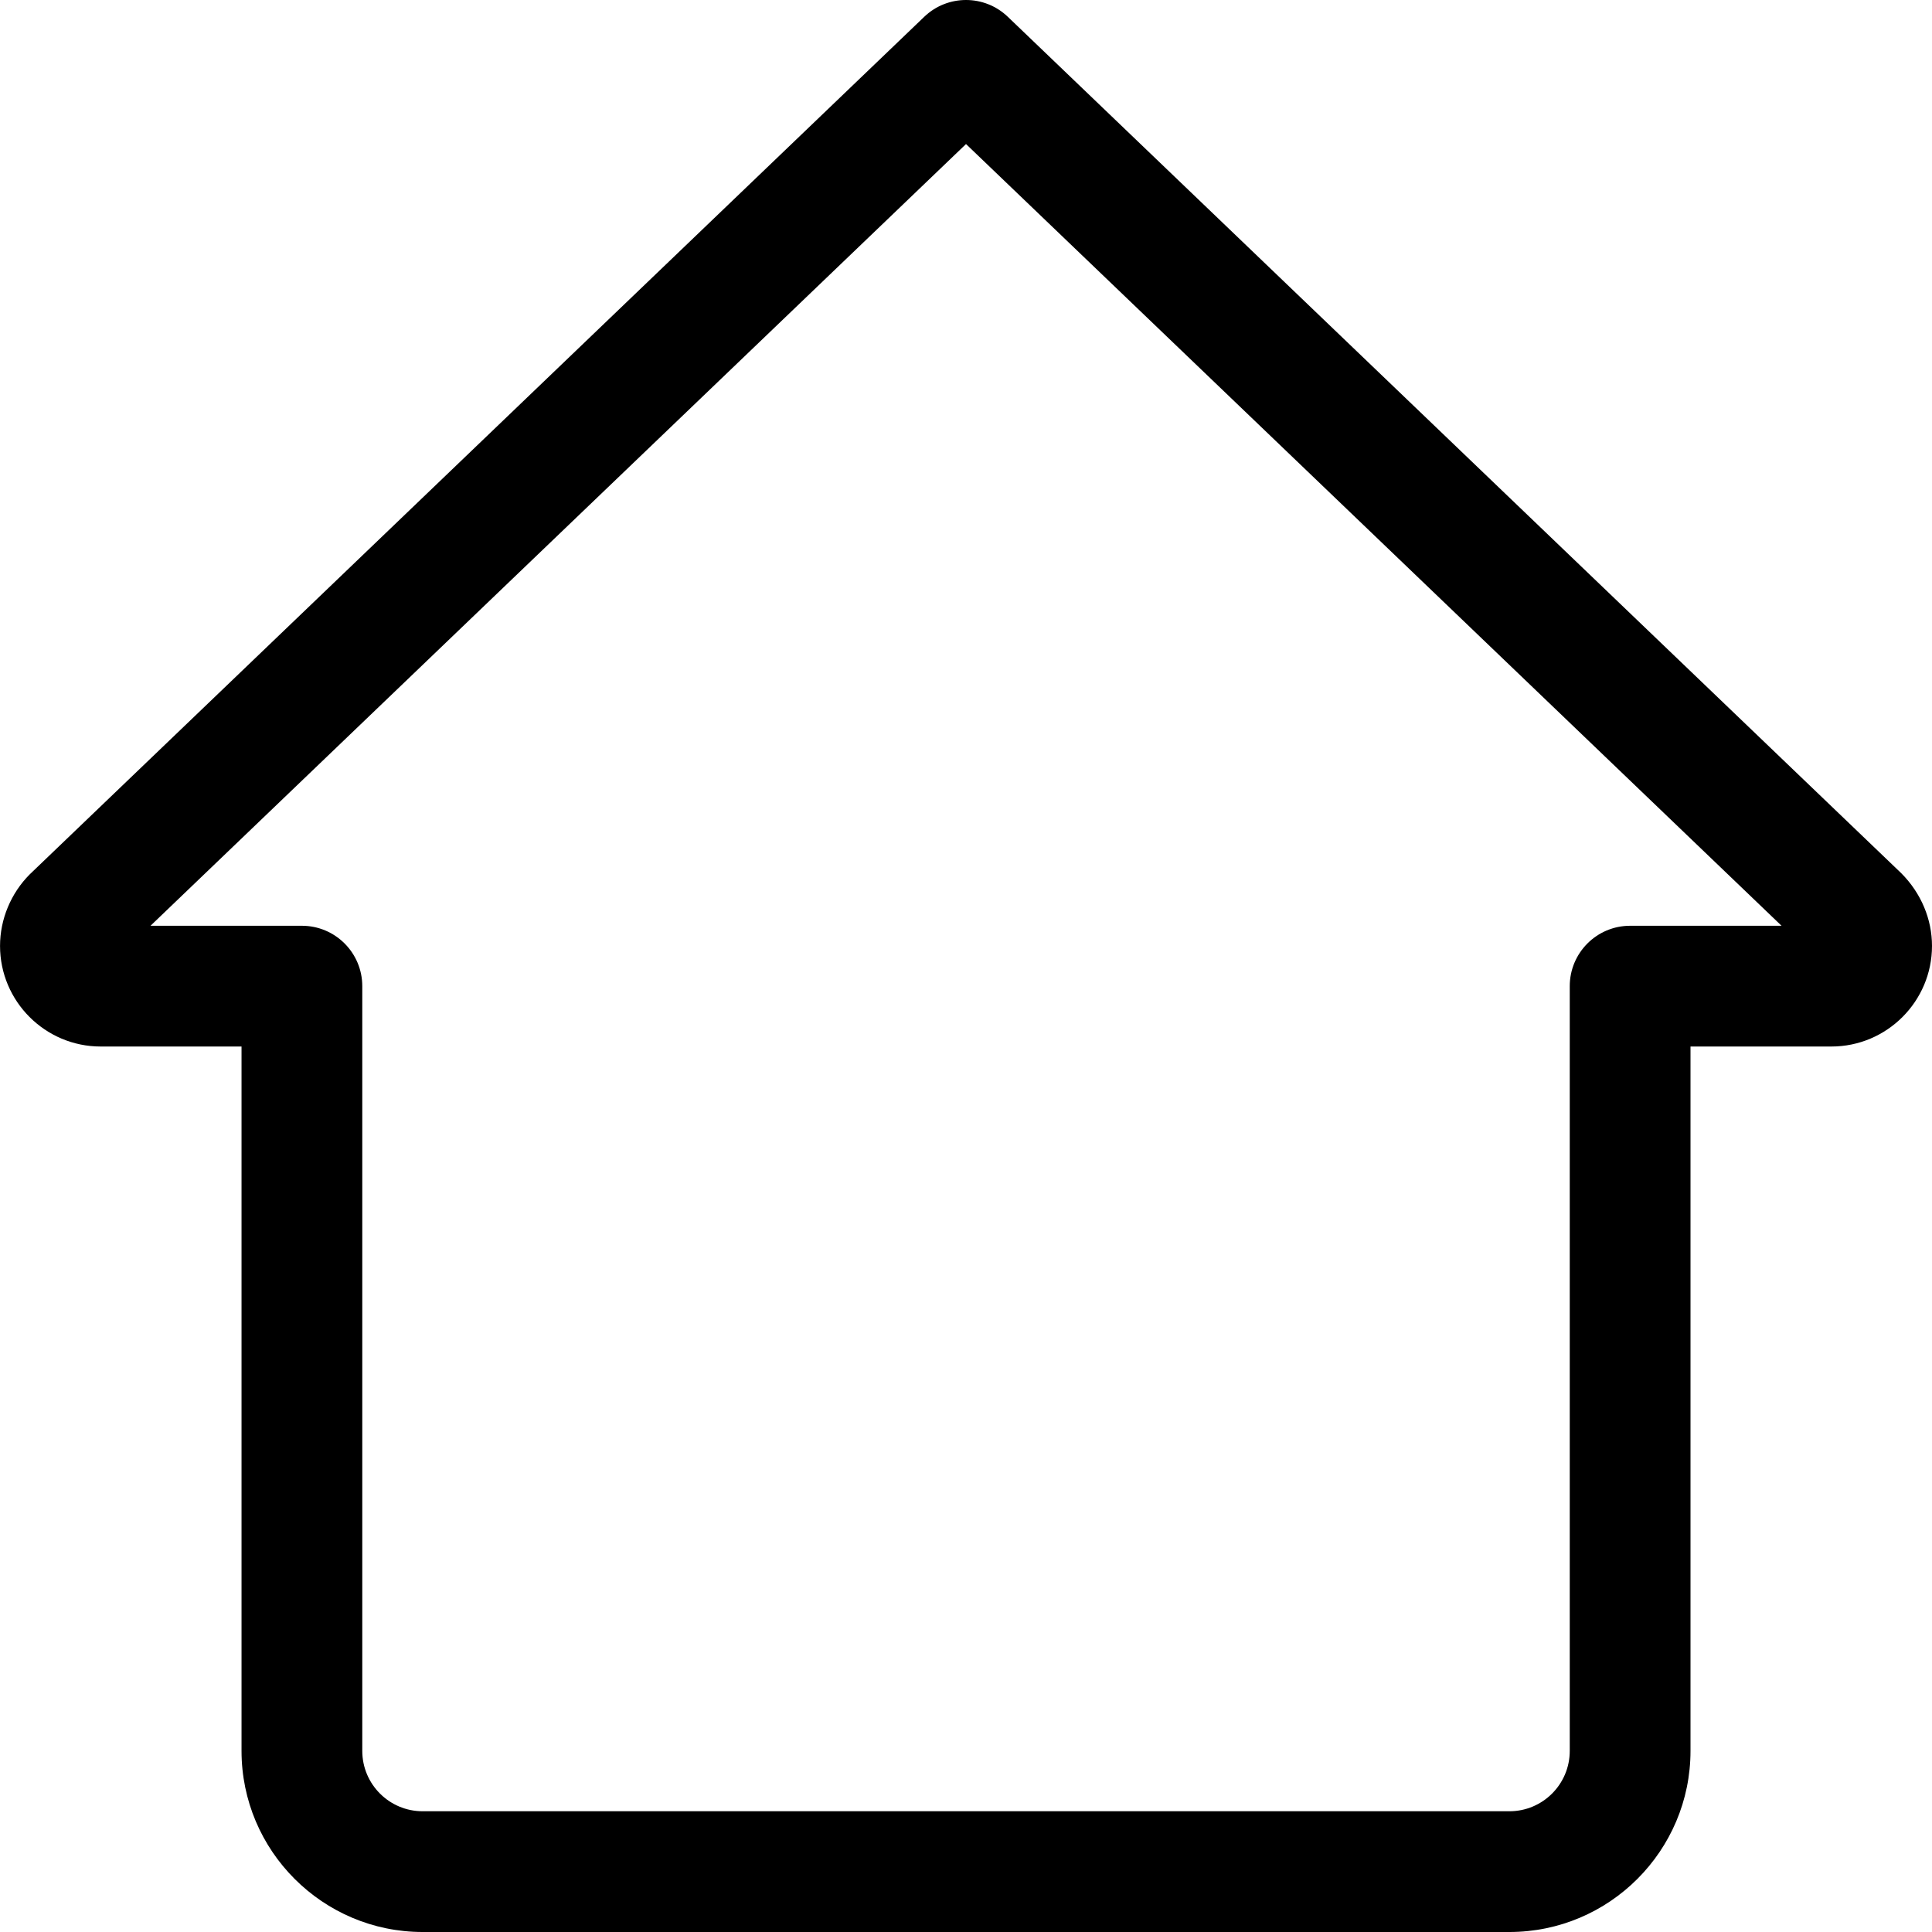
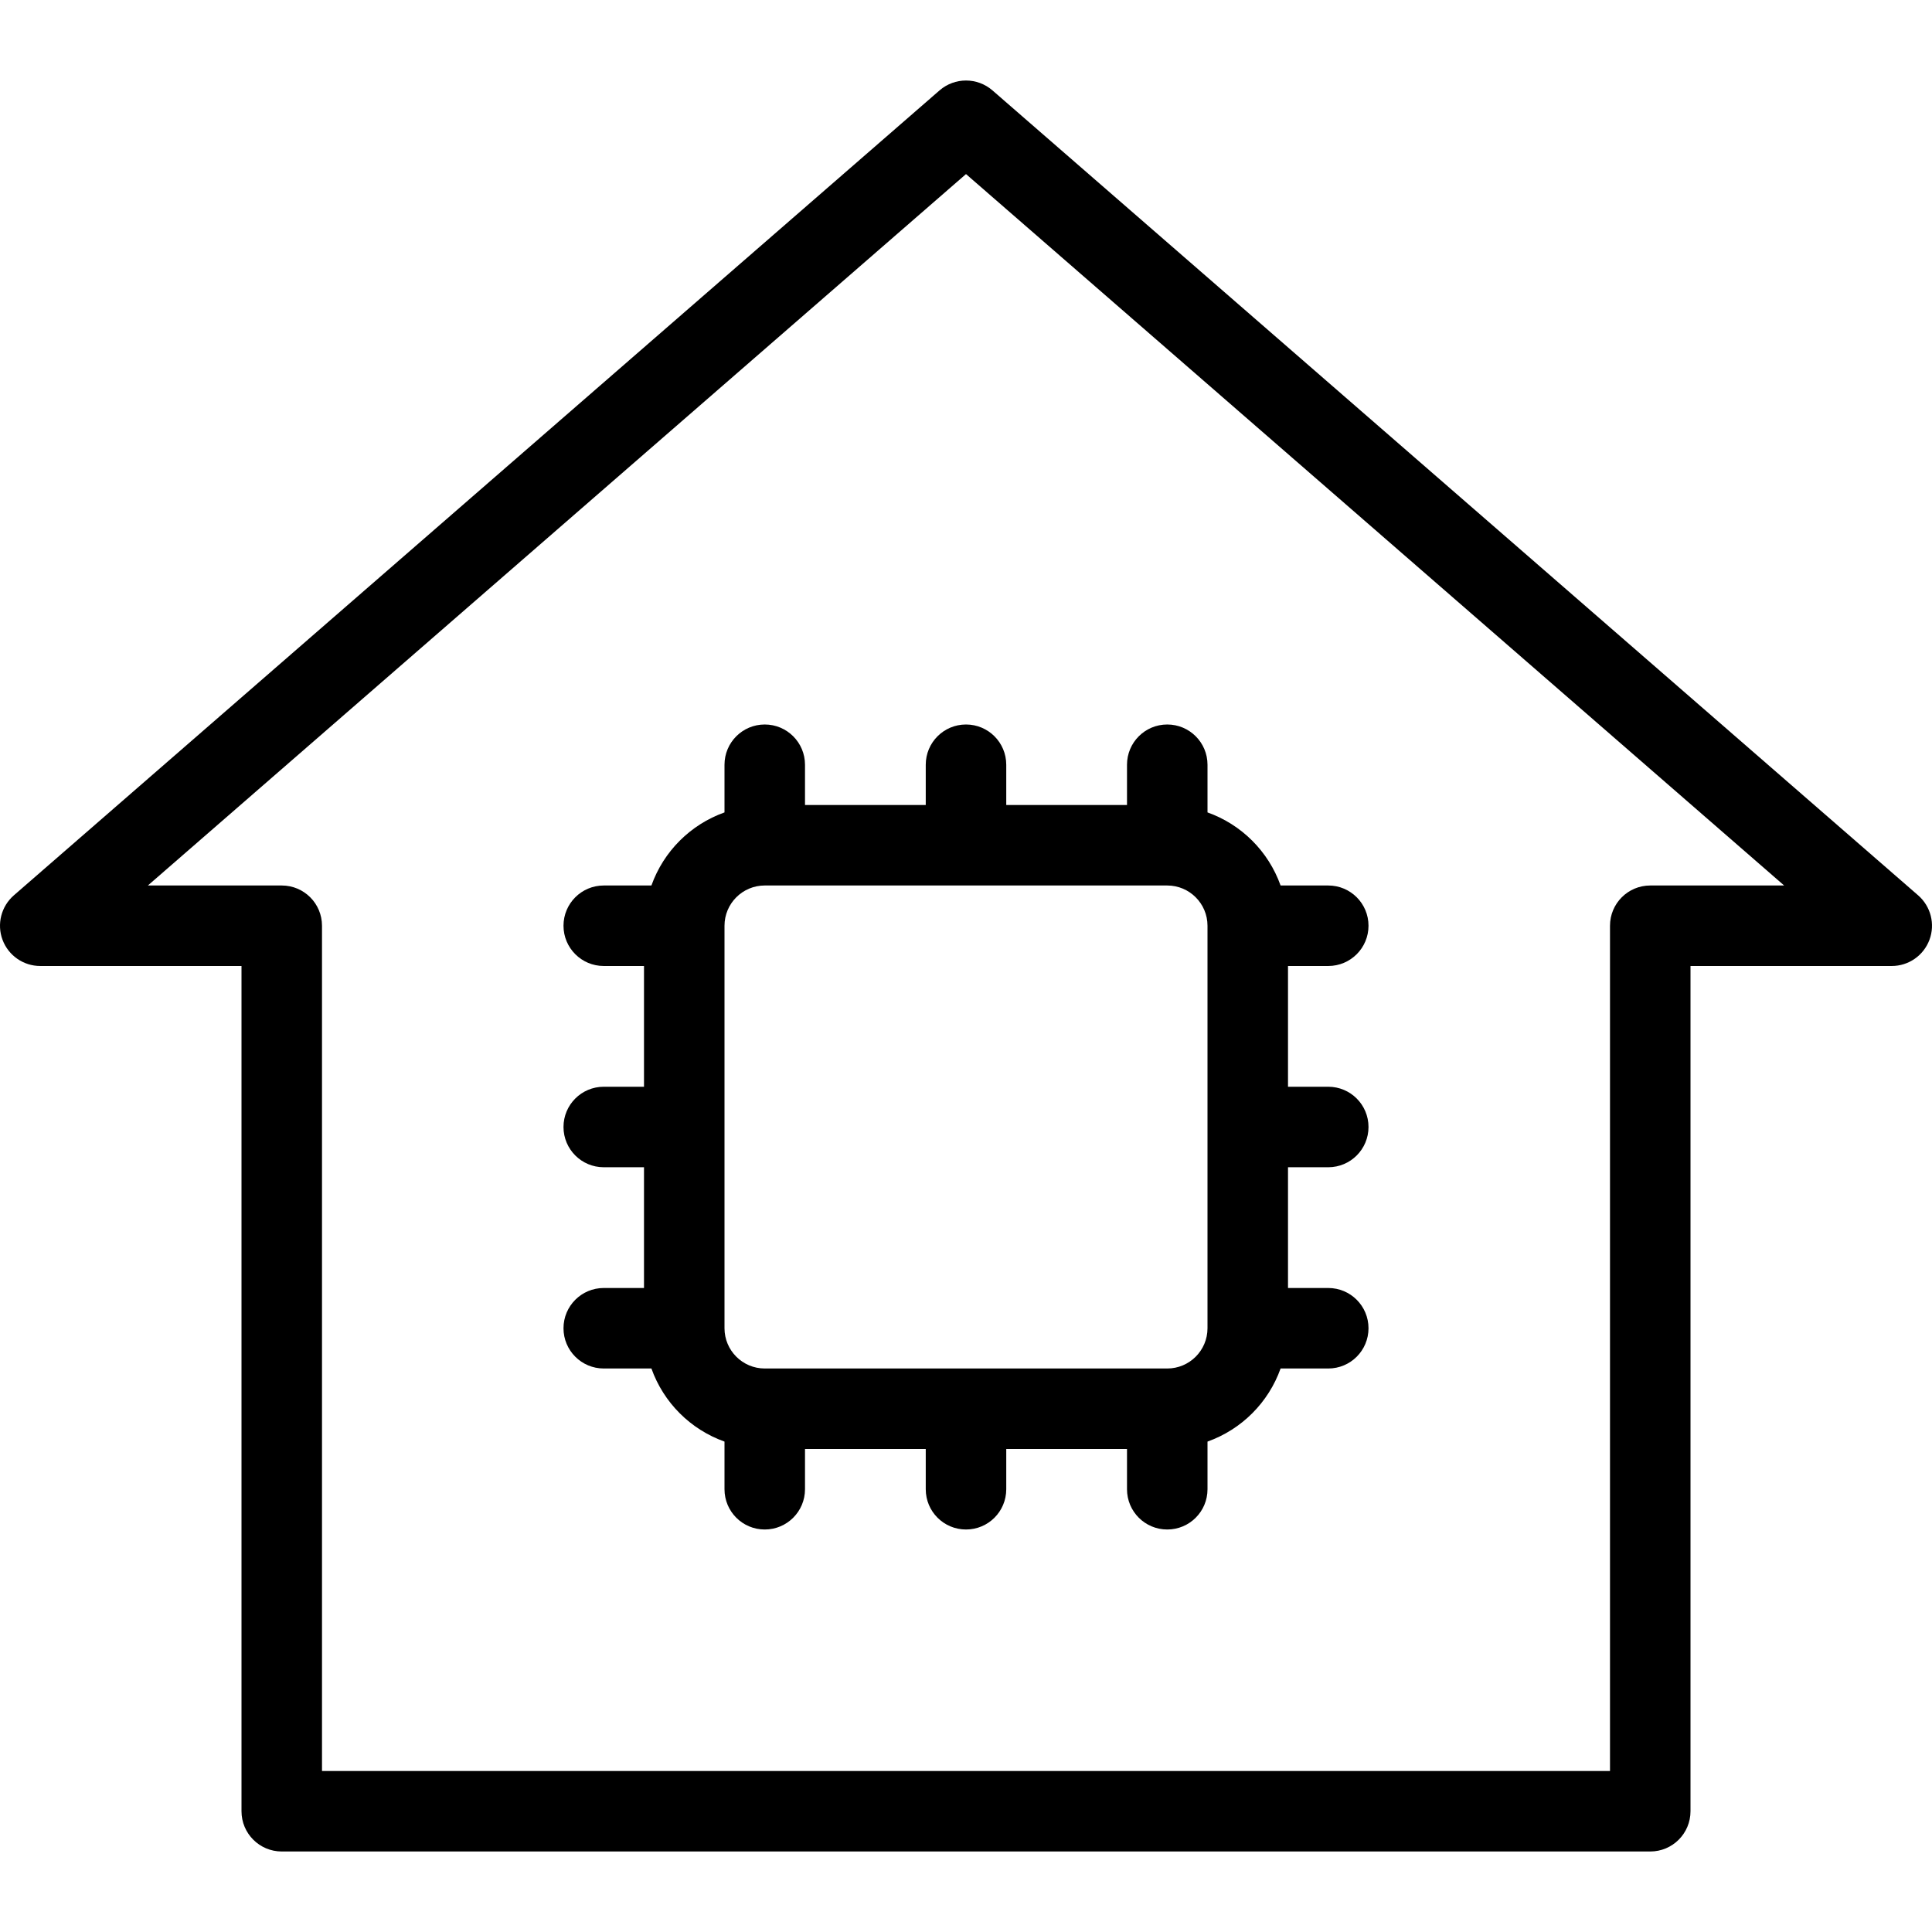
- <svg xmlns="http://www.w3.org/2000/svg" height="512pt" viewBox="0 0 512 512.011" width="512pt">
-   <path d="m400.004 512.012h-288c-26.473 0-48-21.527-48-48v-186.668h-37.332c-14.699 0-26.668-11.969-26.668-26.668 0-7.059 2.883-13.973 7.895-18.984l237.035-227.242c6.188-5.934 15.957-5.934 22.145 0l236.801 226.984c5.246 5.27 8.125 12.184 8.125 19.242 0 14.699-11.965 26.668-26.664 26.668h-37.336v186.668c0 26.473-21.523 48-48 48zm-360.125-266.668h40.125c8.832 0 16 7.168 16 16v202.668c0 8.832 7.168 16 16 16h288c8.832 0 16-7.168 16-16v-202.668c0-8.832 7.168-16 16-16h40.129l-216.129-207.168zm441.621 8.961h.211zm0 0" />
+ <svg xmlns="http://www.w3.org/2000/svg" version="1.1" id="Capa_1" x="0px" y="0px" viewBox="0 0 512.001 512.001" style="enable-background:new 0 0 512.001 512.001;" xml:space="preserve">
+   <g>
+     <g>
+       <g>
+         <path d="M508.334,237.279L263.001,23.946c-4.021-3.479-9.979-3.479-14,0L3.667,237.279c-3.354,2.927-4.552,7.625-2.99,11.792     s5.542,6.927,9.99,6.927h53.333v224c0,5.896,4.771,10.667,10.667,10.667h362.667c5.896,0,10.667-4.771,10.667-10.667v-224h53.333     c4.448,0,8.427-2.76,9.99-6.927S511.688,240.206,508.334,237.279z M437.334,234.665c-5.896,0-10.667,4.771-10.667,10.667v224     H85.334v-224c0-5.896-4.771-10.667-10.667-10.667H39.188L256.001,46.133l216.813,188.531H437.334z" />
+         <path d="M245.334,202.665v10.667h-32v-10.667c0-5.896-4.771-10.667-10.667-10.667c-5.896,0-10.667,4.771-10.667,10.667v12.632     c-9.036,3.223-16.146,10.332-19.368,19.368h-12.632c-5.896,0-10.667,4.771-10.667,10.667c0,5.896,4.771,10.667,10.667,10.667     h10.667v32h-10.667c-5.896,0-10.667,4.771-10.667,10.667s4.771,10.667,10.667,10.667h10.667v32h-10.667     c-5.896,0-10.667,4.771-10.667,10.667c0,5.896,4.771,10.667,10.667,10.667h12.632c3.223,9.036,10.332,16.146,19.368,19.369     v12.631c0,5.896,4.771,10.667,10.667,10.667c5.896,0,10.667-4.771,10.667-10.667v-10.667h32v10.667     c0,5.896,4.771,10.667,10.667,10.667s10.667-4.771,10.667-10.667v-10.667h32v10.667c0,5.896,4.771,10.667,10.667,10.667     c5.896,0,10.667-4.771,10.667-10.667v-12.631c9.036-3.223,16.146-10.332,19.368-19.369h12.632     c5.896,0,10.667-4.771,10.667-10.667c0-5.896-4.771-10.667-10.667-10.667h-10.667v-32h10.667c5.896,0,10.667-4.771,10.667-10.667     s-4.771-10.667-10.667-10.667h-10.667v-32h10.667c5.896,0,10.667-4.771,10.667-10.667c0-5.896-4.771-10.667-10.667-10.667     h-12.632c-3.223-9.036-10.332-16.146-19.368-19.368v-12.632c0-5.896-4.771-10.667-10.667-10.667     c-5.896,0-10.667,4.771-10.667,10.667v10.667h-32v-10.667c0-5.896-4.771-10.667-10.667-10.667S245.334,196.769,245.334,202.665z      M309.334,234.665c5.885,0,10.667,4.781,10.667,10.667v106.667c0,5.885-4.781,10.667-10.667,10.667H202.667     c-5.885,0-10.667-4.781-10.667-10.667V245.331c0-5.885,4.781-10.667,10.667-10.667H309.334z" />
+       </g>
+     </g>
+   </g>
+   <g>
+ </g>
+   <g>
+ </g>
+   <g>
+ </g>
+   <g>
+ </g>
+   <g>
+ </g>
+   <g>
+ </g>
+   <g>
+ </g>
+   <g>
+ </g>
+   <g>
+ </g>
+   <g>
+ </g>
+   <g>
+ </g>
+   <g>
+ </g>
+   <g>
+ </g>
+   <g>
+ </g>
+   <g>
+ </g>
</svg>
